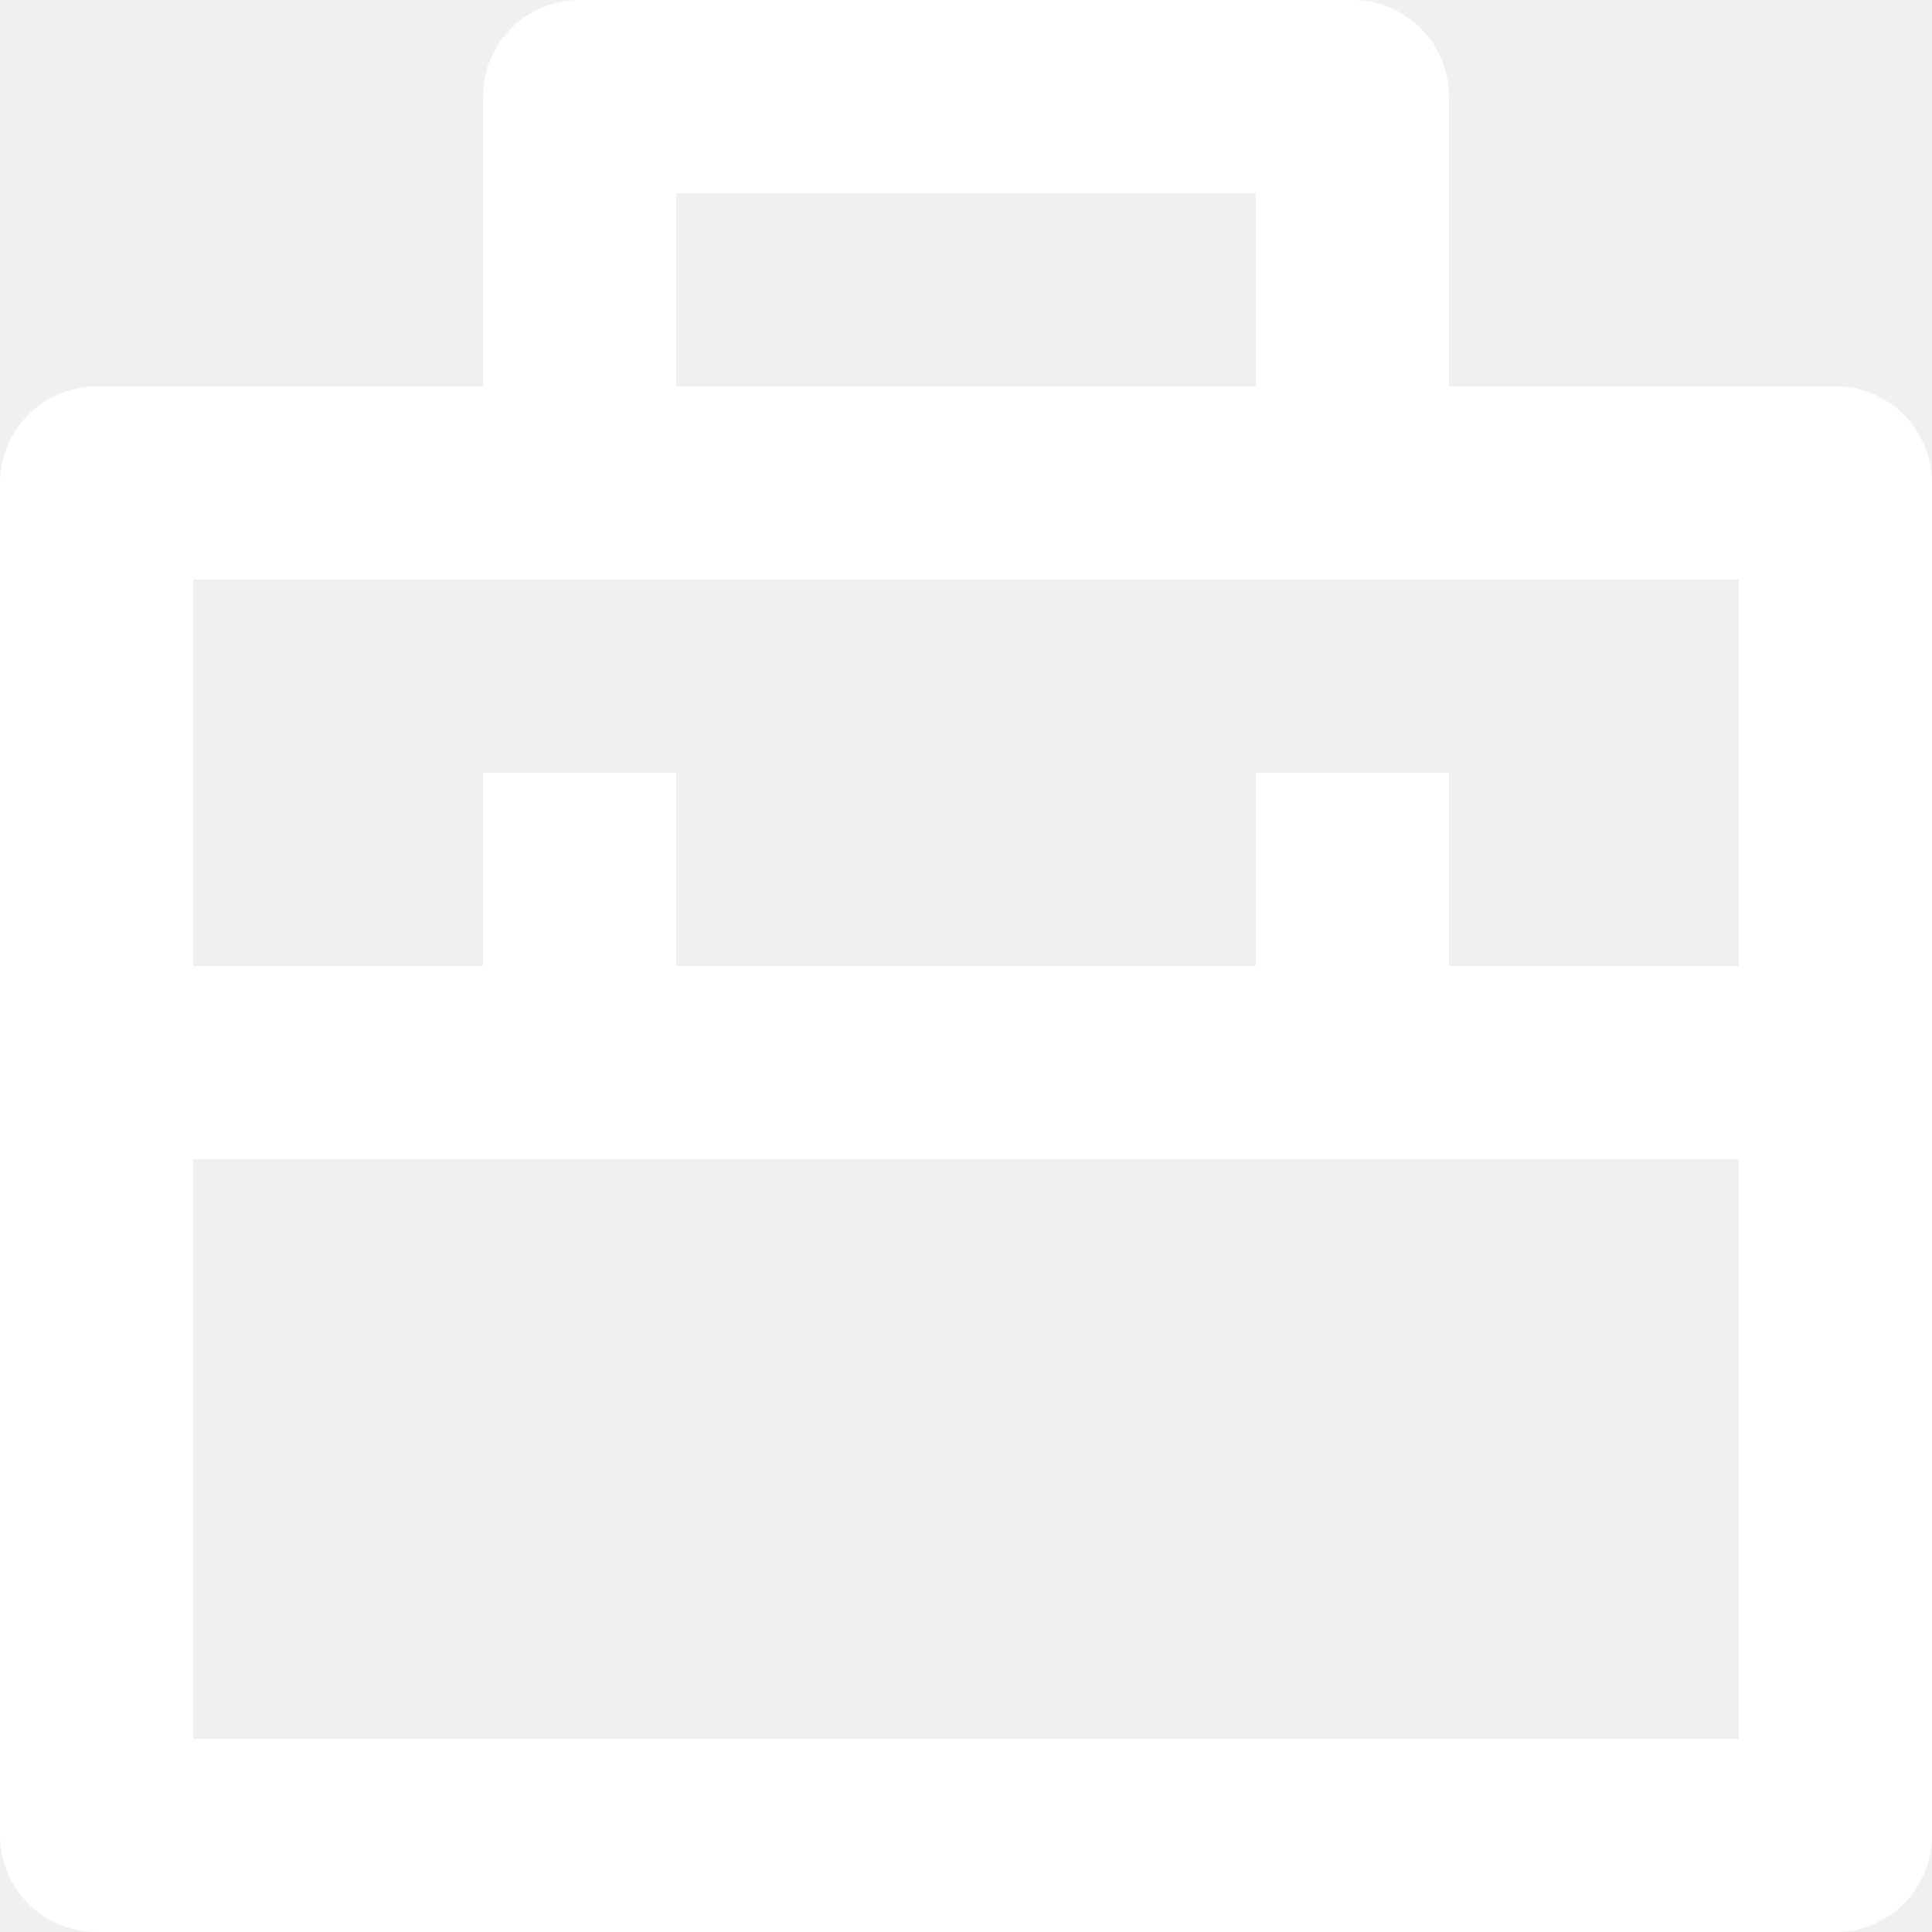
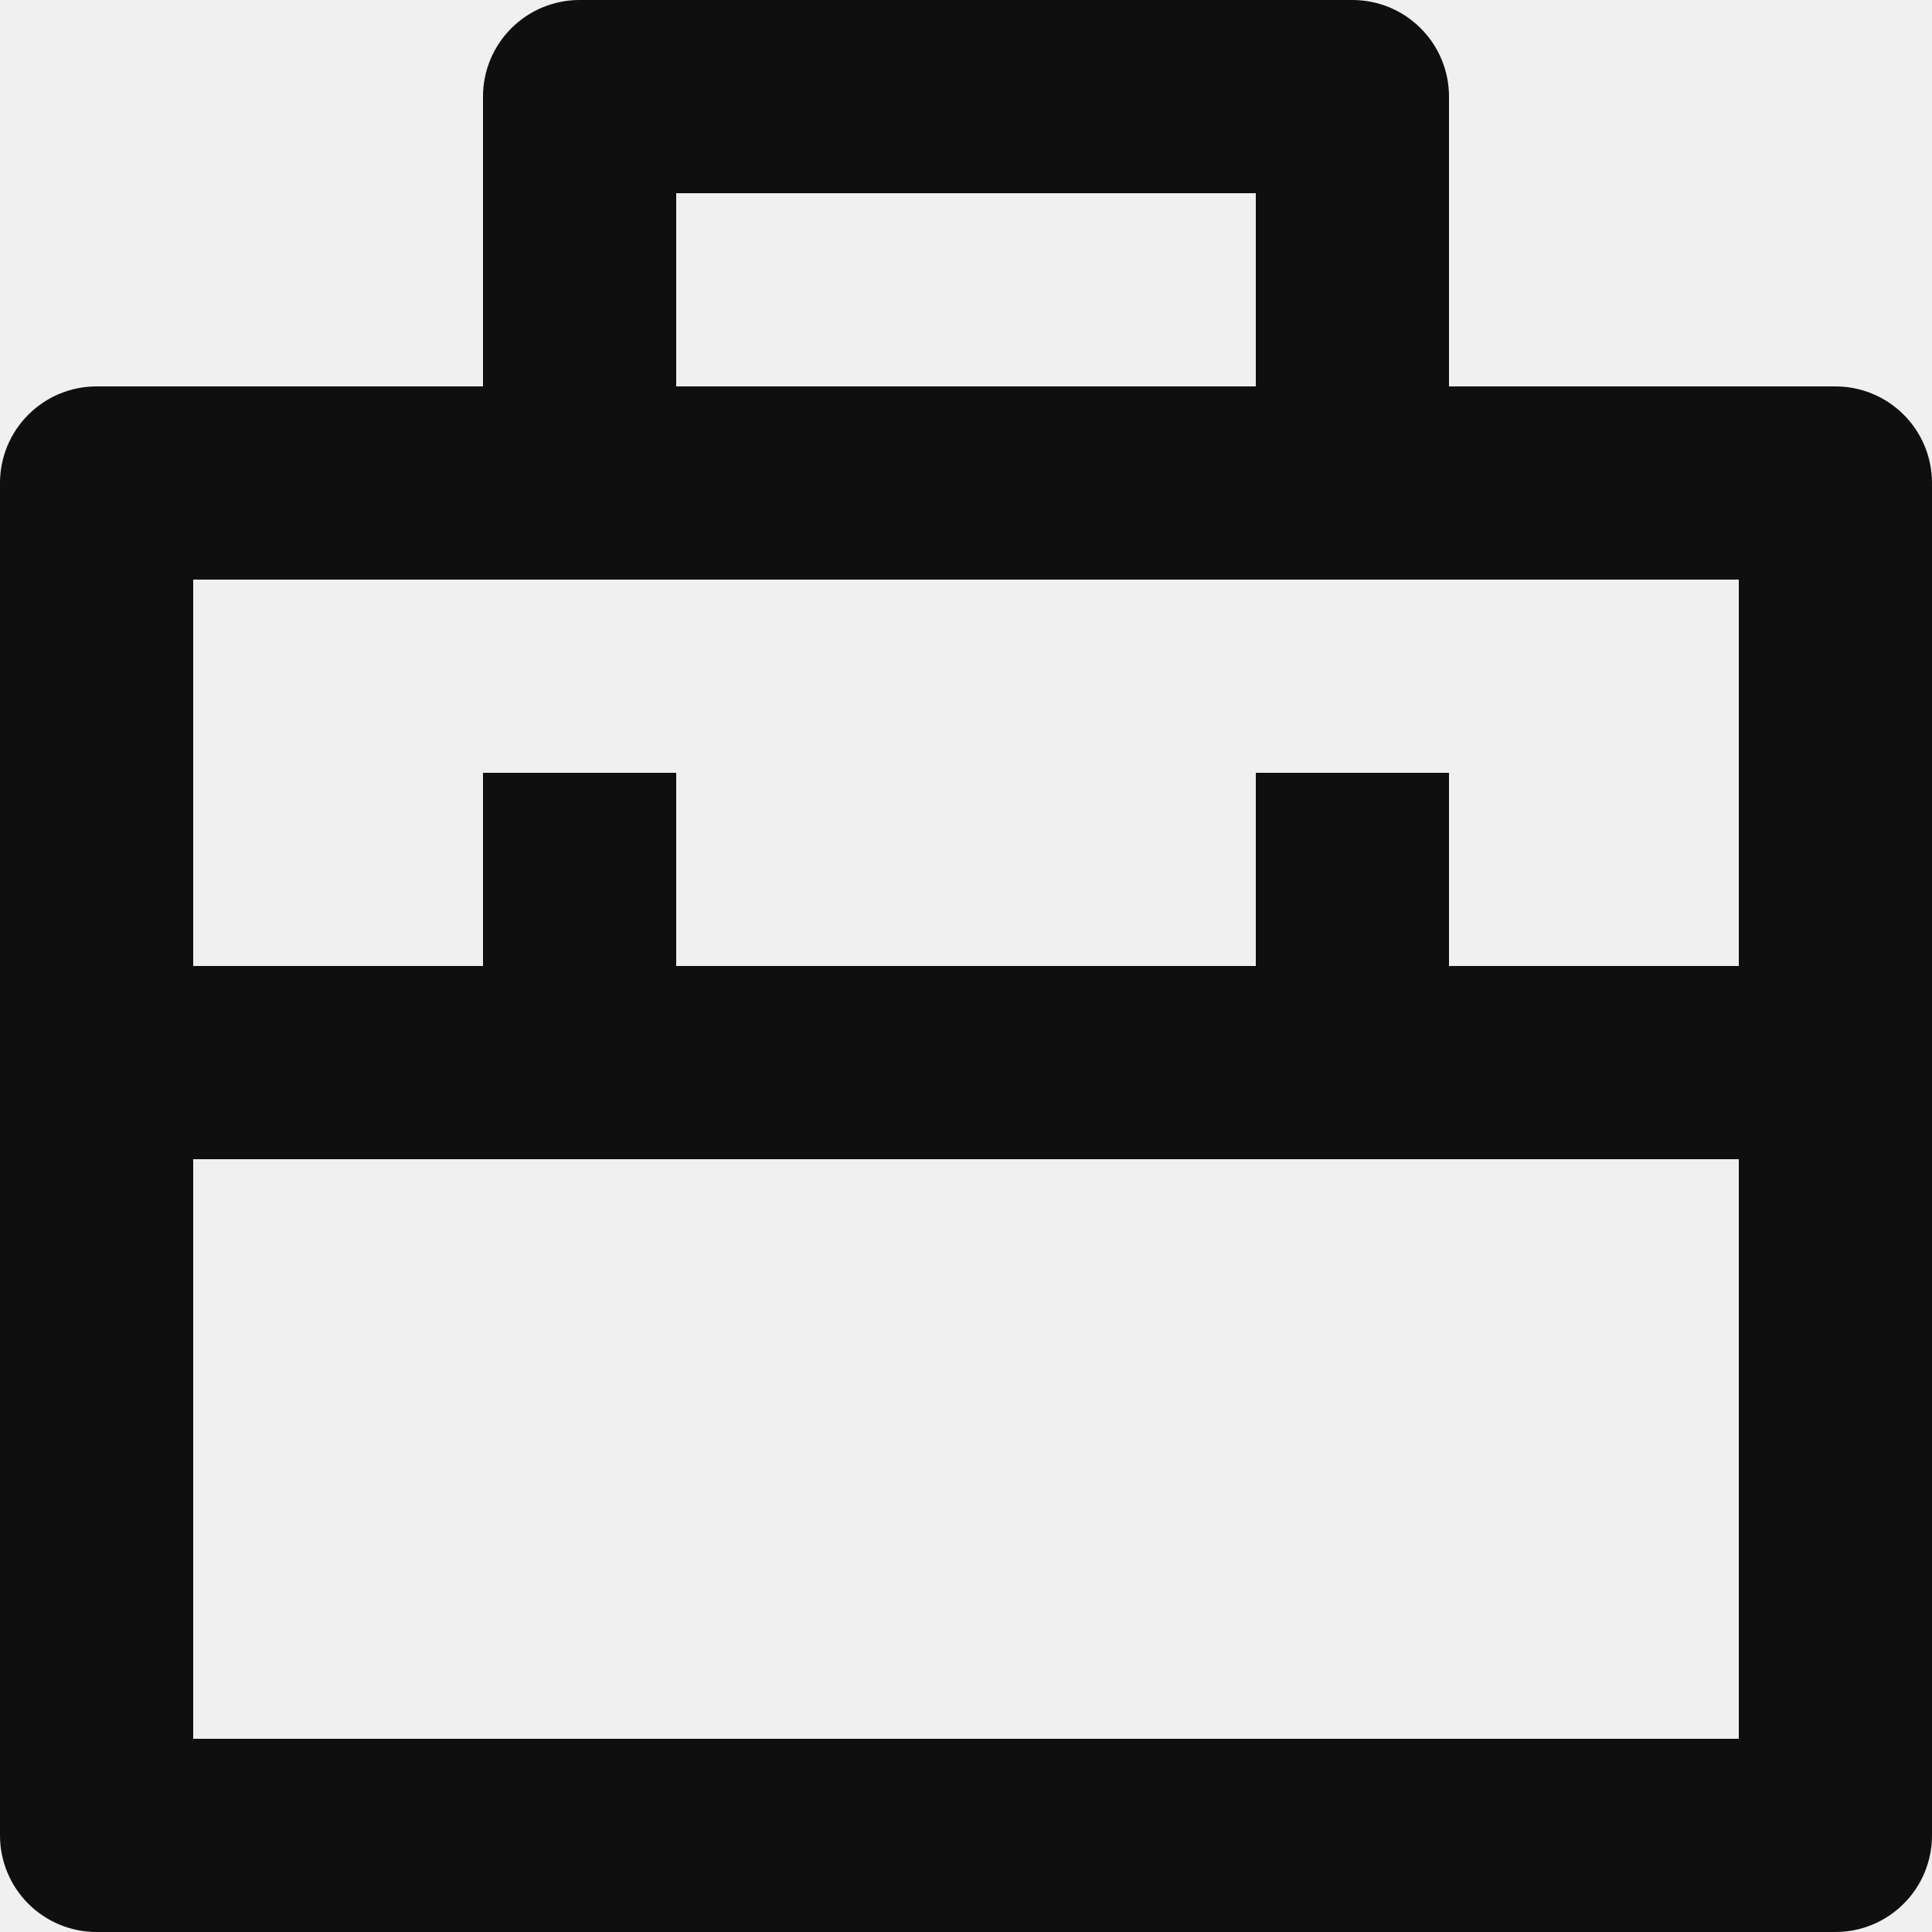
<svg xmlns="http://www.w3.org/2000/svg" width="20" height="20" viewBox="0 0 20 20" fill="none">
-   <path d="M5 4V1C5 0.735 5.105 0.48 5.293 0.293C5.48 0.105 5.735 0 6 0H14C14.265 0 14.52 0.105 14.707 0.293C14.895 0.48 15 0.735 15 1V4H19C19.265 4 19.52 4.105 19.707 4.293C19.895 4.48 20 4.735 20 5V19C20 19.265 19.895 19.52 19.707 19.707C19.52 19.895 19.265 20 19 20H1C0.735 20 0.48 19.895 0.293 19.707C0.105 19.52 0 19.265 0 19V5C0 4.735 0.105 4.48 0.293 4.293C0.48 4.105 0.735 4 1 4H5ZM18 12H2V18H18V12ZM18 6H2V10H5V8H7V10H13V8H15V10H18V6ZM7 2V4H13V2H7Z" fill="#fff" />
+   <path d="M5 4V1C5 0.735 5.105 0.48 5.293 0.293C5.48 0.105 5.735 0 6 0H14C14.265 0 14.52 0.105 14.707 0.293C14.895 0.48 15 0.735 15 1V4H19C19.265 4 19.52 4.105 19.707 4.293C19.895 4.48 20 4.735 20 5V19C20 19.265 19.895 19.52 19.707 19.707C19.52 19.895 19.265 20 19 20H1C0.735 20 0.48 19.895 0.293 19.707C0.105 19.52 0 19.265 0 19V5C0 4.735 0.105 4.48 0.293 4.293C0.48 4.105 0.735 4 1 4H5ZM18 12H2V18H18V12ZM18 6H2V10H5V8H7V10H13V8H15V10H18V6ZM7 2V4H13V2H7Z" fill="#0F0F0F" />
</svg>
